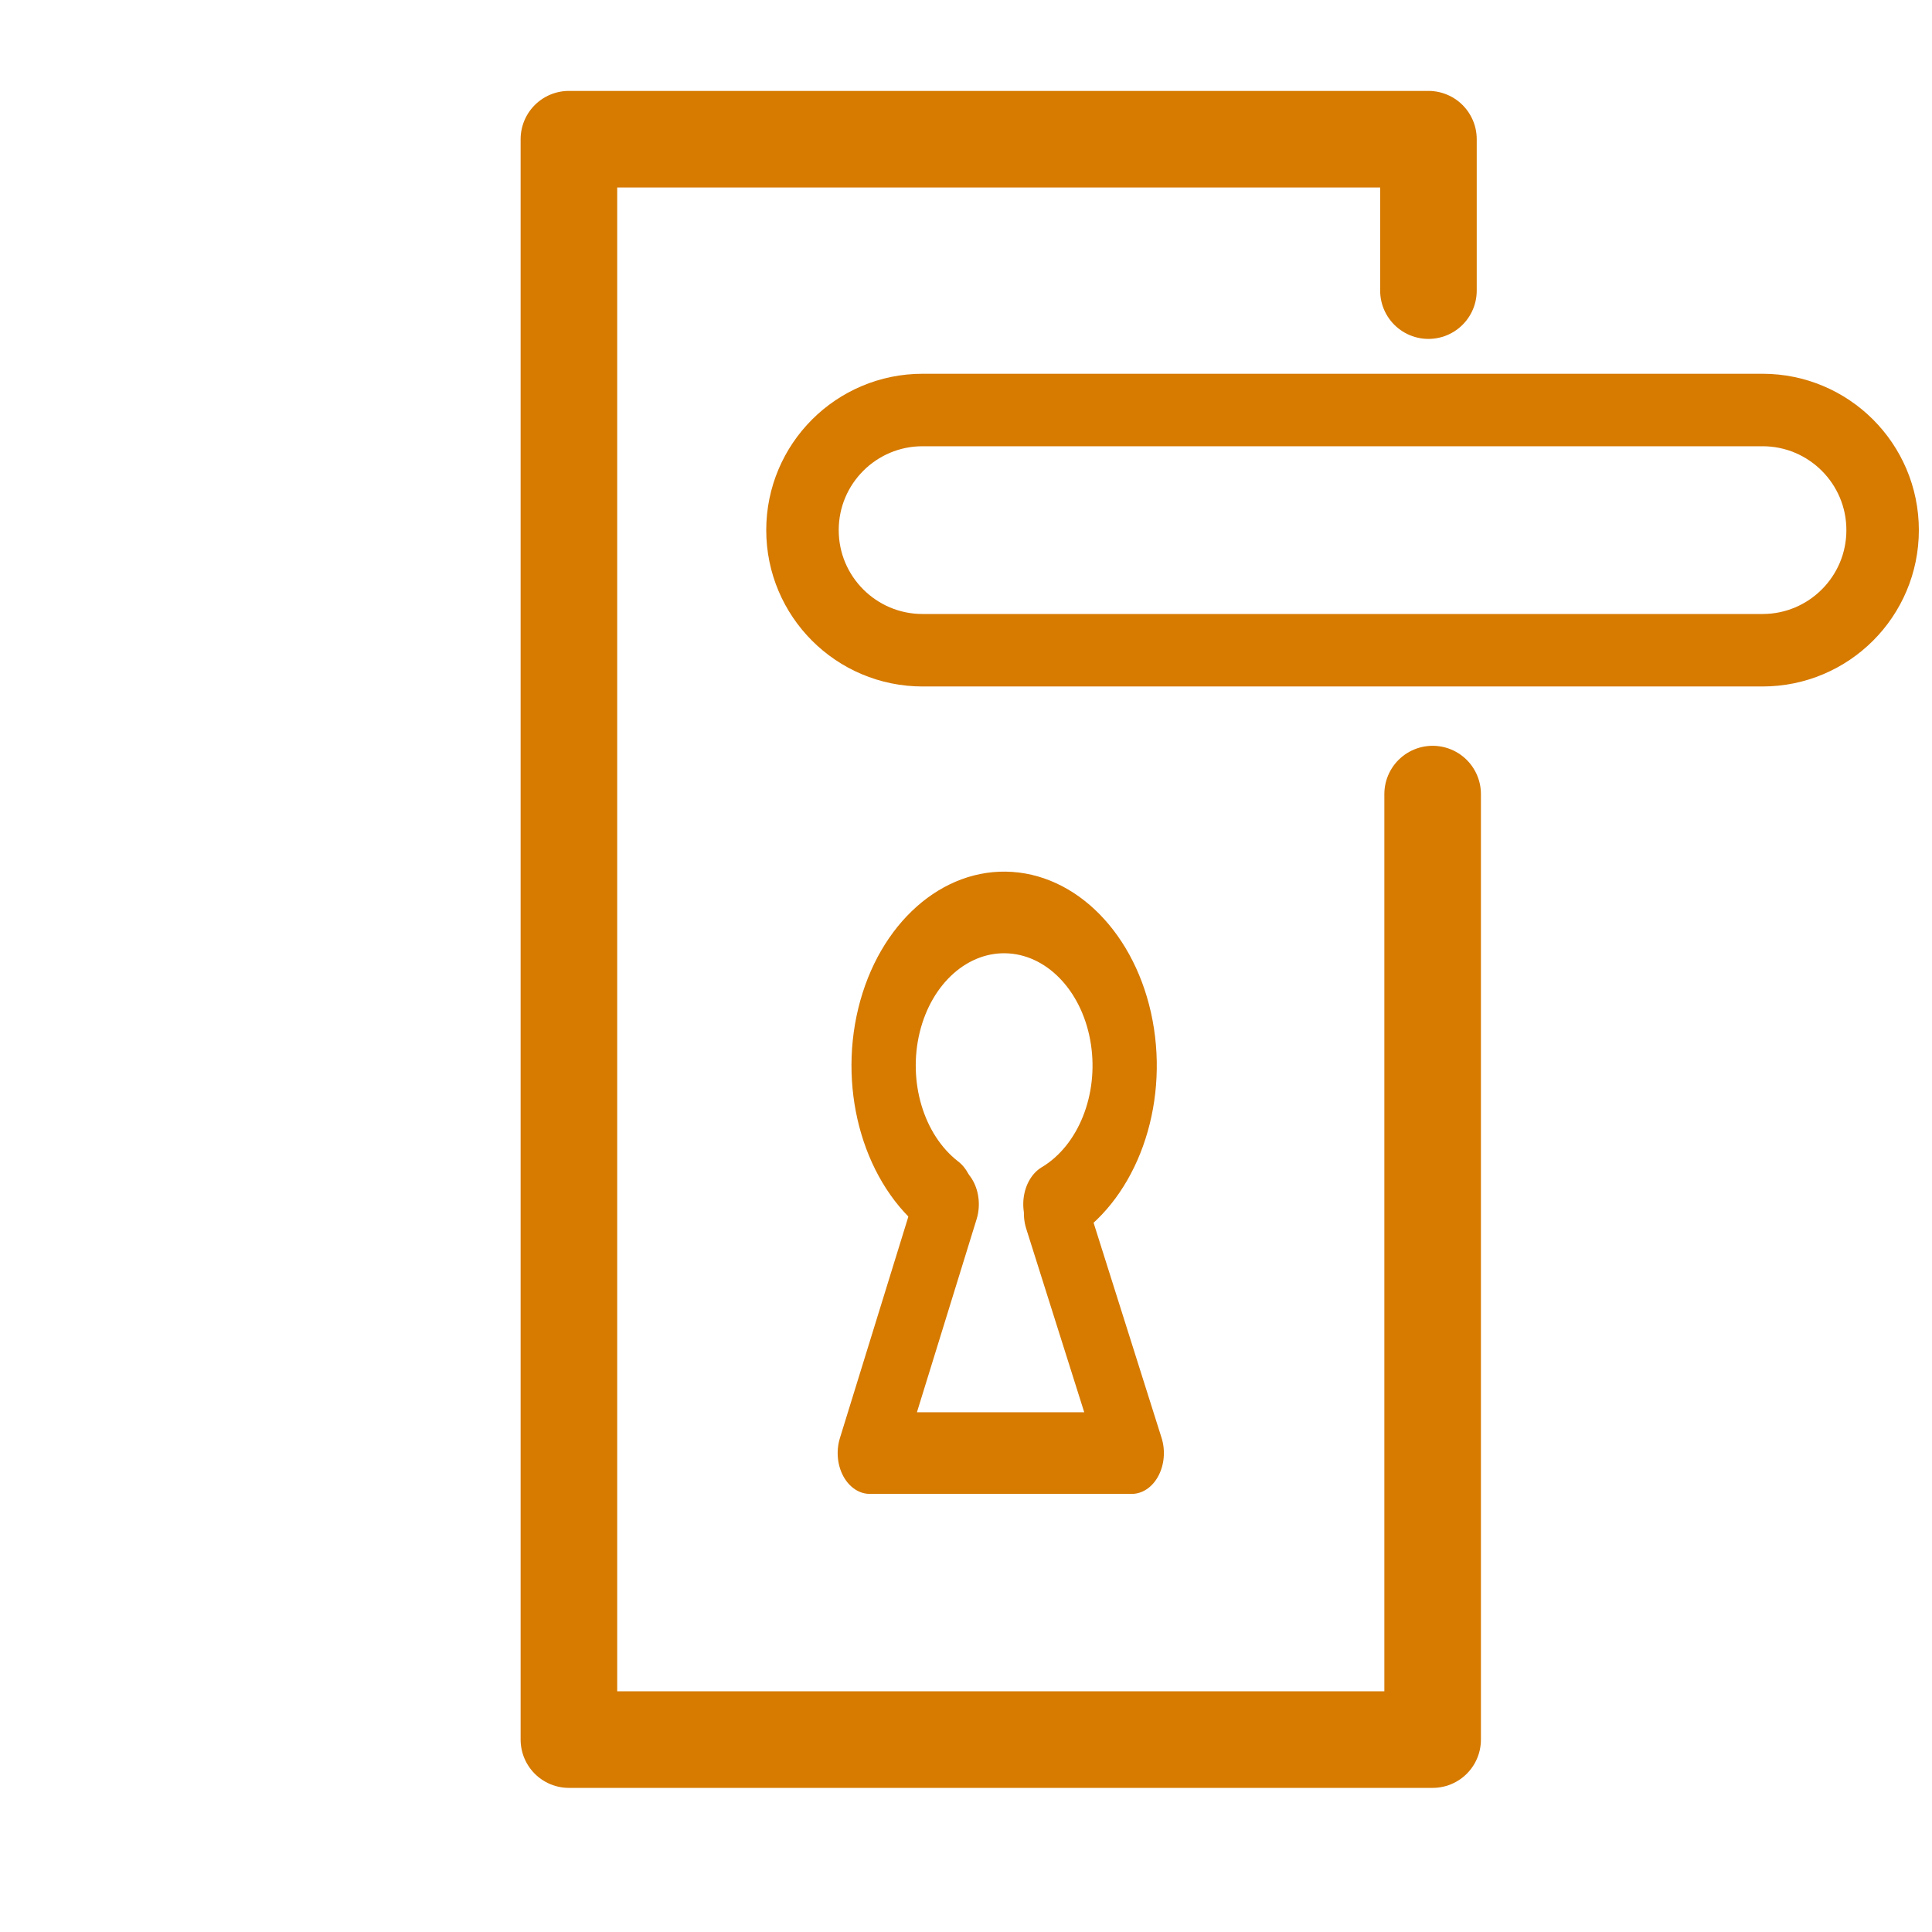
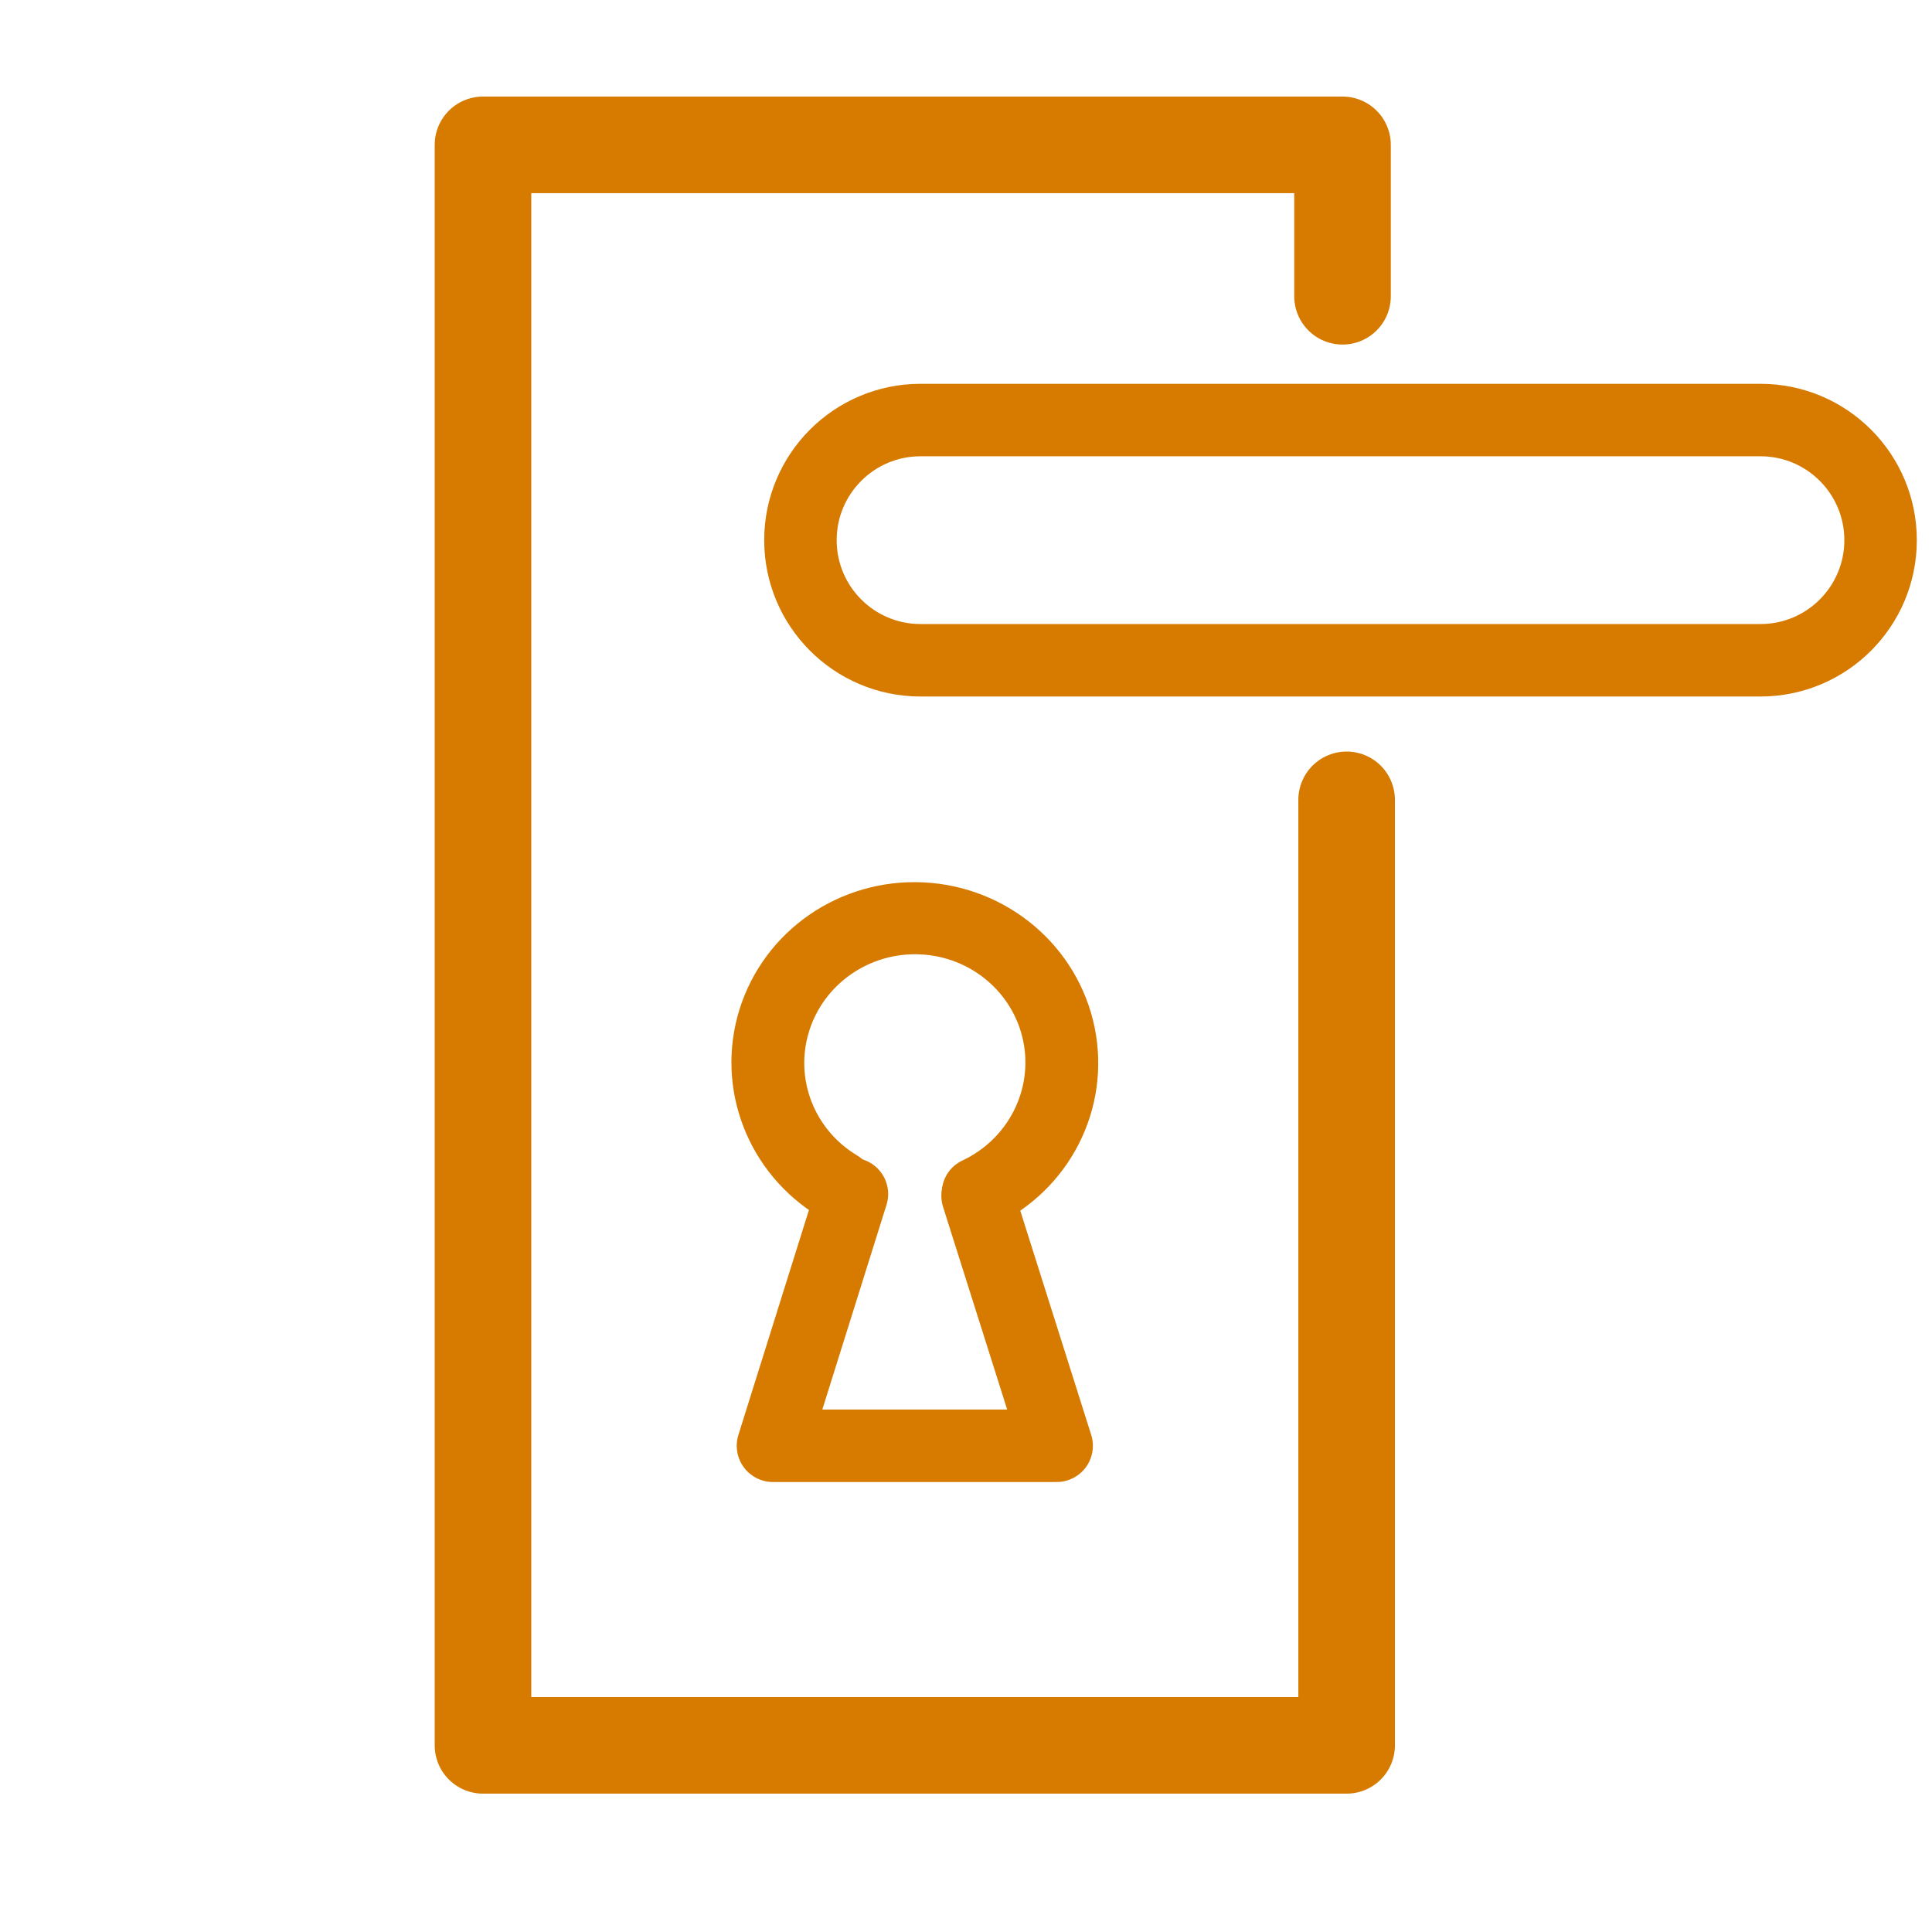
<svg xmlns="http://www.w3.org/2000/svg" width="160" height="160" viewBox="0 0 21.167 21.167" version="1.1" id="svg2918">
  <defs id="defs2915" />
-   <rect style="fill:none;fill-opacity:1;stroke:#d67a00;stroke-width:0.794;stroke-linecap:round;stroke-linejoin:round;stroke-miterlimit:2;stroke-dasharray:none;stroke-opacity:1;paint-order:markers stroke fill" id="rect989-8-7-2" width="2.632" height="11.834" x="-7.124" y="8.792" ry="1.316" transform="rotate(-90)" />
-   <g id="g16946" transform="matrix(0.5871539,0,0,0.7458738,6.817427,3.610821)" style="stroke-width:1.511">
-     <path style="fill:none;stroke:#d67a00;stroke-width:1.199;stroke-linecap:round;stroke-linejoin:round;stroke-miterlimit:28;stroke-dasharray:none;paint-order:markers stroke fill" id="path6432-1" d="m -14.057,-0.065 a 2.249,2.249 0 0 1 2.757,0.221 2.249,2.249 0 0 1 0.458,2.727 2.249,2.249 0 0 1 -2.534,1.109 2.249,2.249 0 0 1 -1.694,-2.186" transform="rotate(-115.3405)" />
-     <path style="fill:none;stroke:#d67a00;stroke-width:1.199;stroke-linecap:round;stroke-linejoin:round;stroke-dasharray:none;stroke-opacity:1" d="M 6.054,12.848 4.619,16.503 H 9.507 L 8.094,12.983" id="path16856" />
+   <g id="g1717" transform="translate(2.116667)">
+     <rect style="fill:none;fill-opacity:1;stroke:#d67a00;stroke-width:0.794;stroke-linecap:round;stroke-linejoin:round;stroke-miterlimit:2;stroke-dasharray:none;stroke-opacity:1;paint-order:markers stroke fill" id="rect989-8-7-2" width="2.632" height="11.834" x="-7.234" y="6.653" ry="1.316" transform="rotate(-90)" />
+     <path style="fill:none;stroke:#d67a00;stroke-width:0.794;stroke-linecap:round;stroke-linejoin:round;stroke-miterlimit:28;stroke-dasharray:none;paint-order:markers stroke fill" id="path6432-1" d="m -14.767,0.73 a 1.589,1.605 0 0 1 1.945,0.156 1.589,1.605 0 0 1 0.328,1.944 1.589,1.605 0 0 1 -1.784,0.799 1.589,1.605 0 0 1 -1.204,-1.552" transform="matrix(-0.4339082,-0.9009571,0.9065354,-0.4221298,0,0)" />
+     <path style="fill:none;stroke:#d67a00;stroke-width:0.794;stroke-linecap:round;stroke-linejoin:round;stroke-dasharray:none;stroke-opacity:1" d="M 7.217,13.082 6.352,15.84 H 9.46 L 8.594,13.103" id="path16856" />
+     <path style="fill:none;stroke:#d67a00;stroke-width:1.058;stroke-linecap:round;stroke-linejoin:round;stroke-dasharray:none;stroke-opacity:1" d="M 12.637,8.763 V 19.122 H 3.175 V 1.587 h 9.417 v 1.659 0 0" id="path16863" />
  </g>
-   <path style="fill:none;stroke:#d67a00;stroke-width:1.058;stroke-linecap:round;stroke-linejoin:round;stroke-dasharray:none;stroke-opacity:1" d="M 15.696,8.7 V 19.059 H 6.233 V 1.525 h 9.417 v 1.659 0 0" id="path16863" />
</svg>
